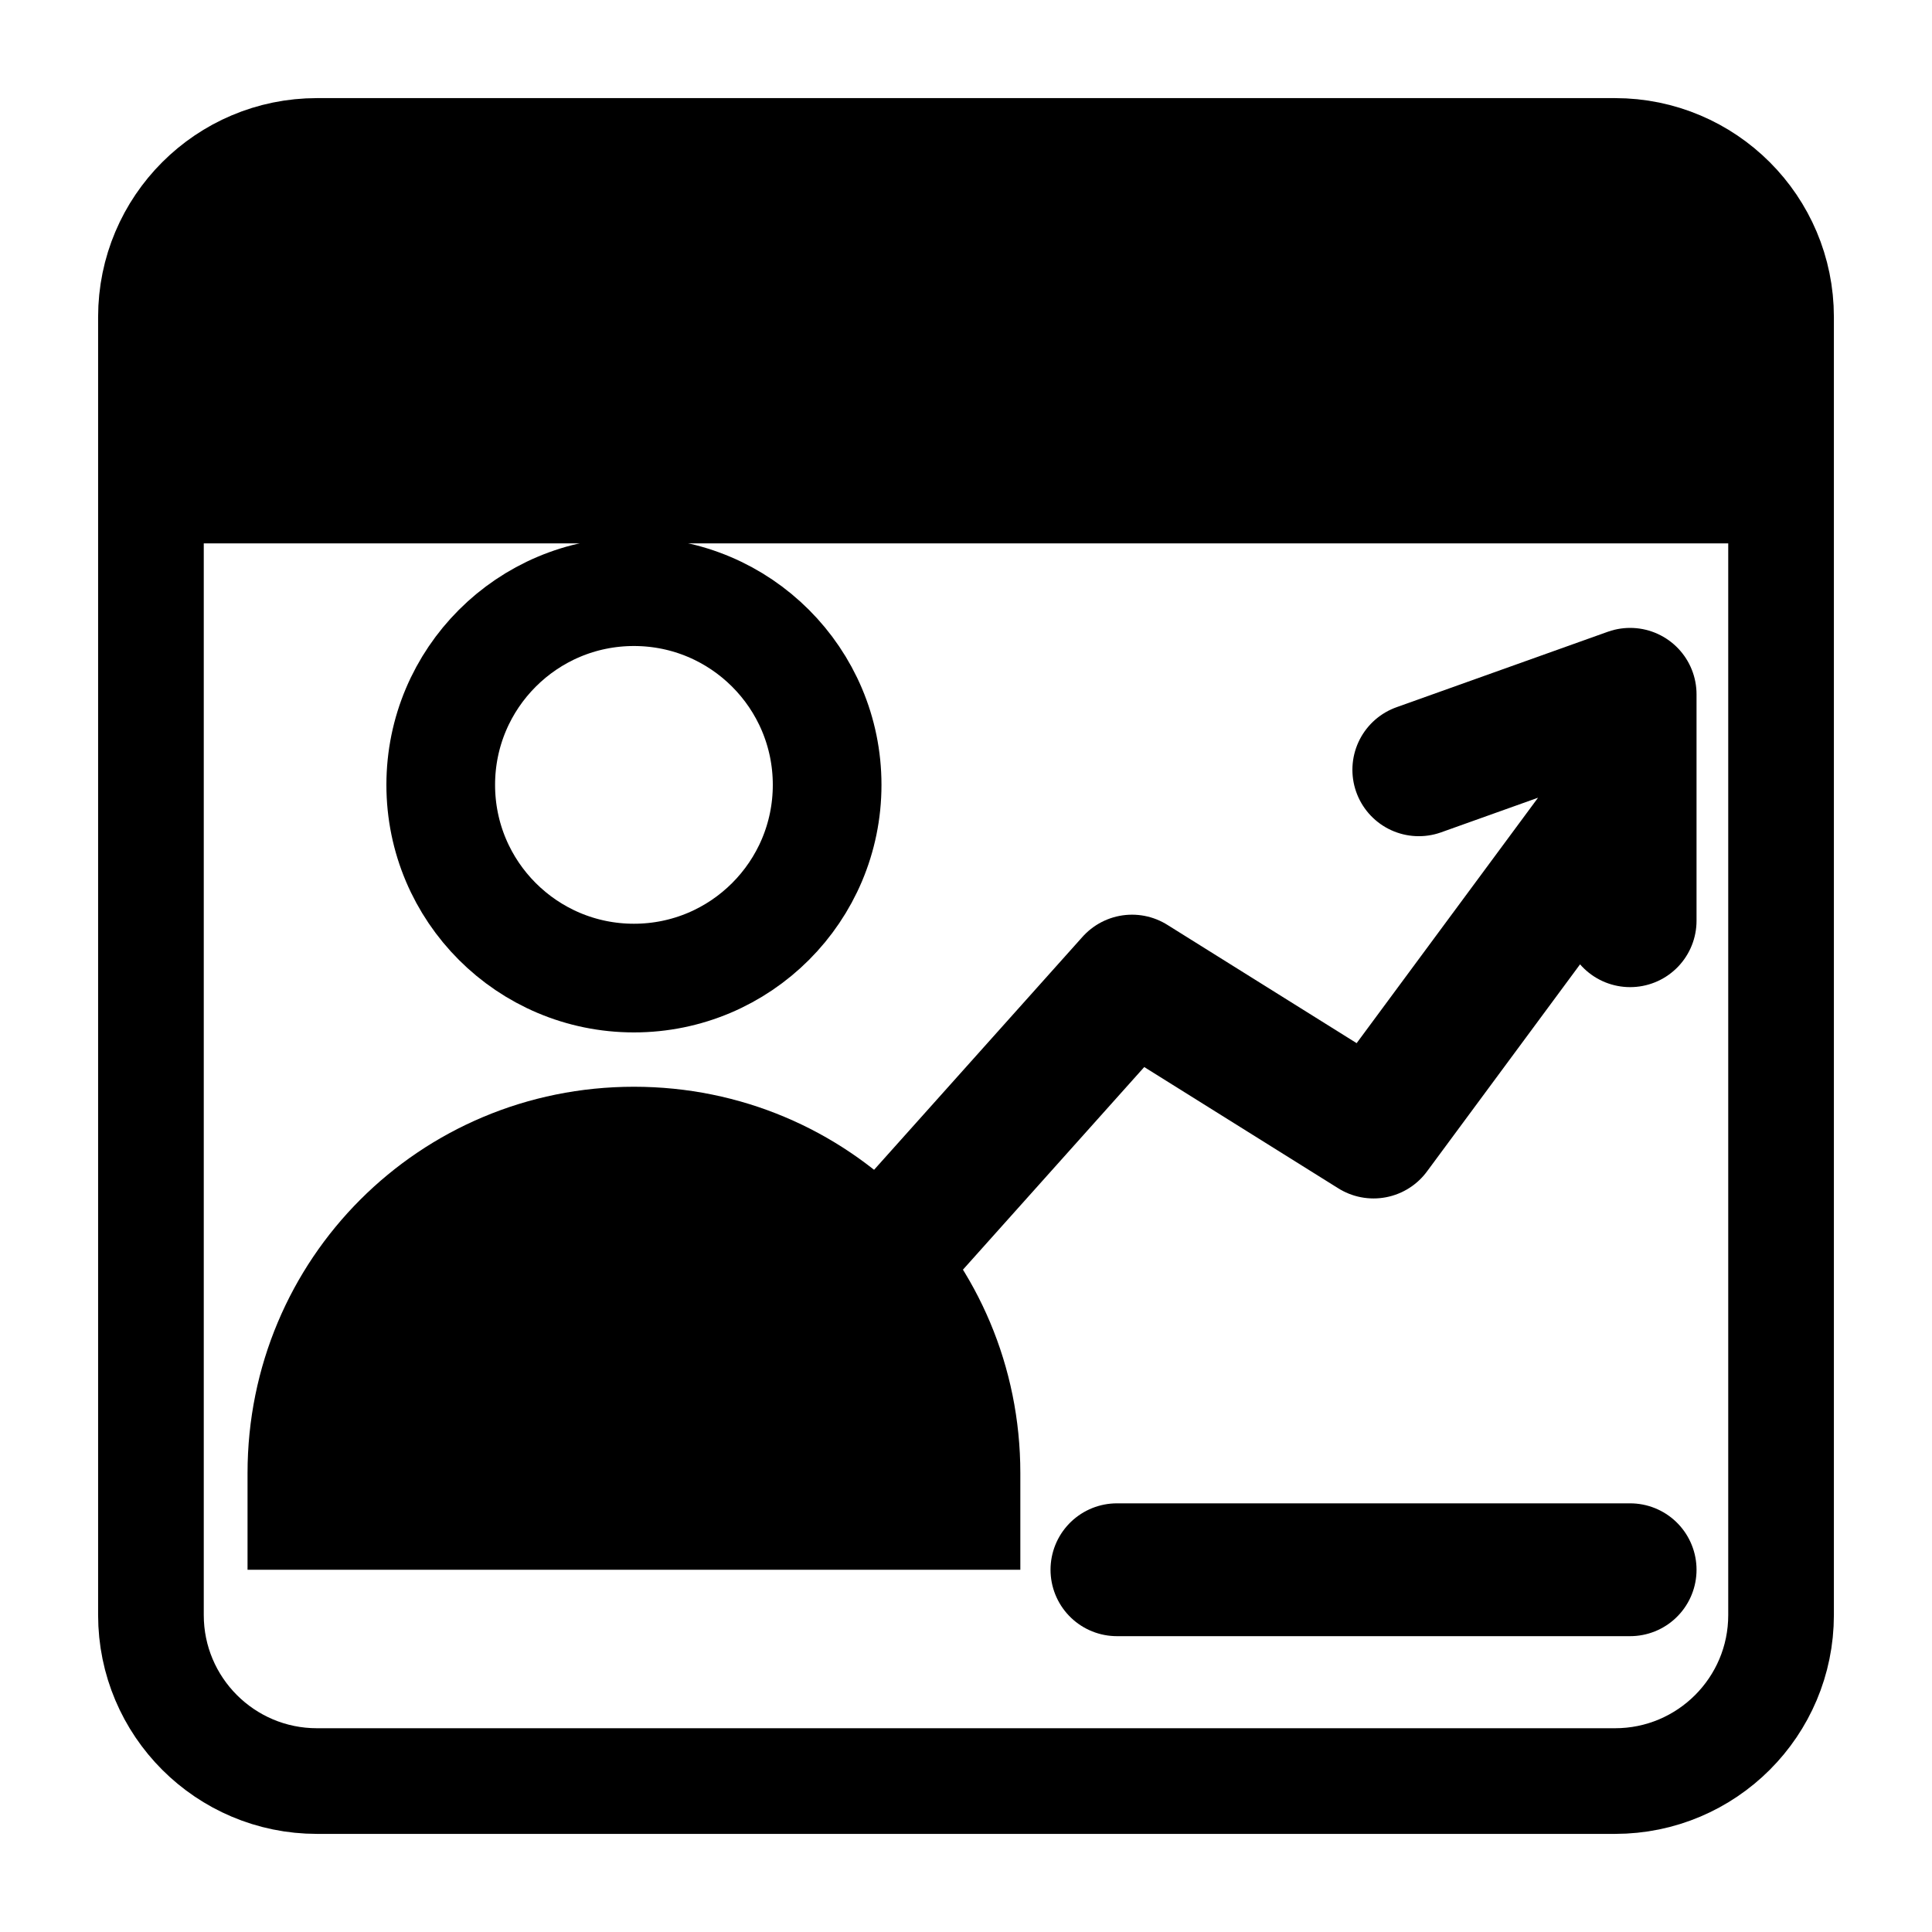
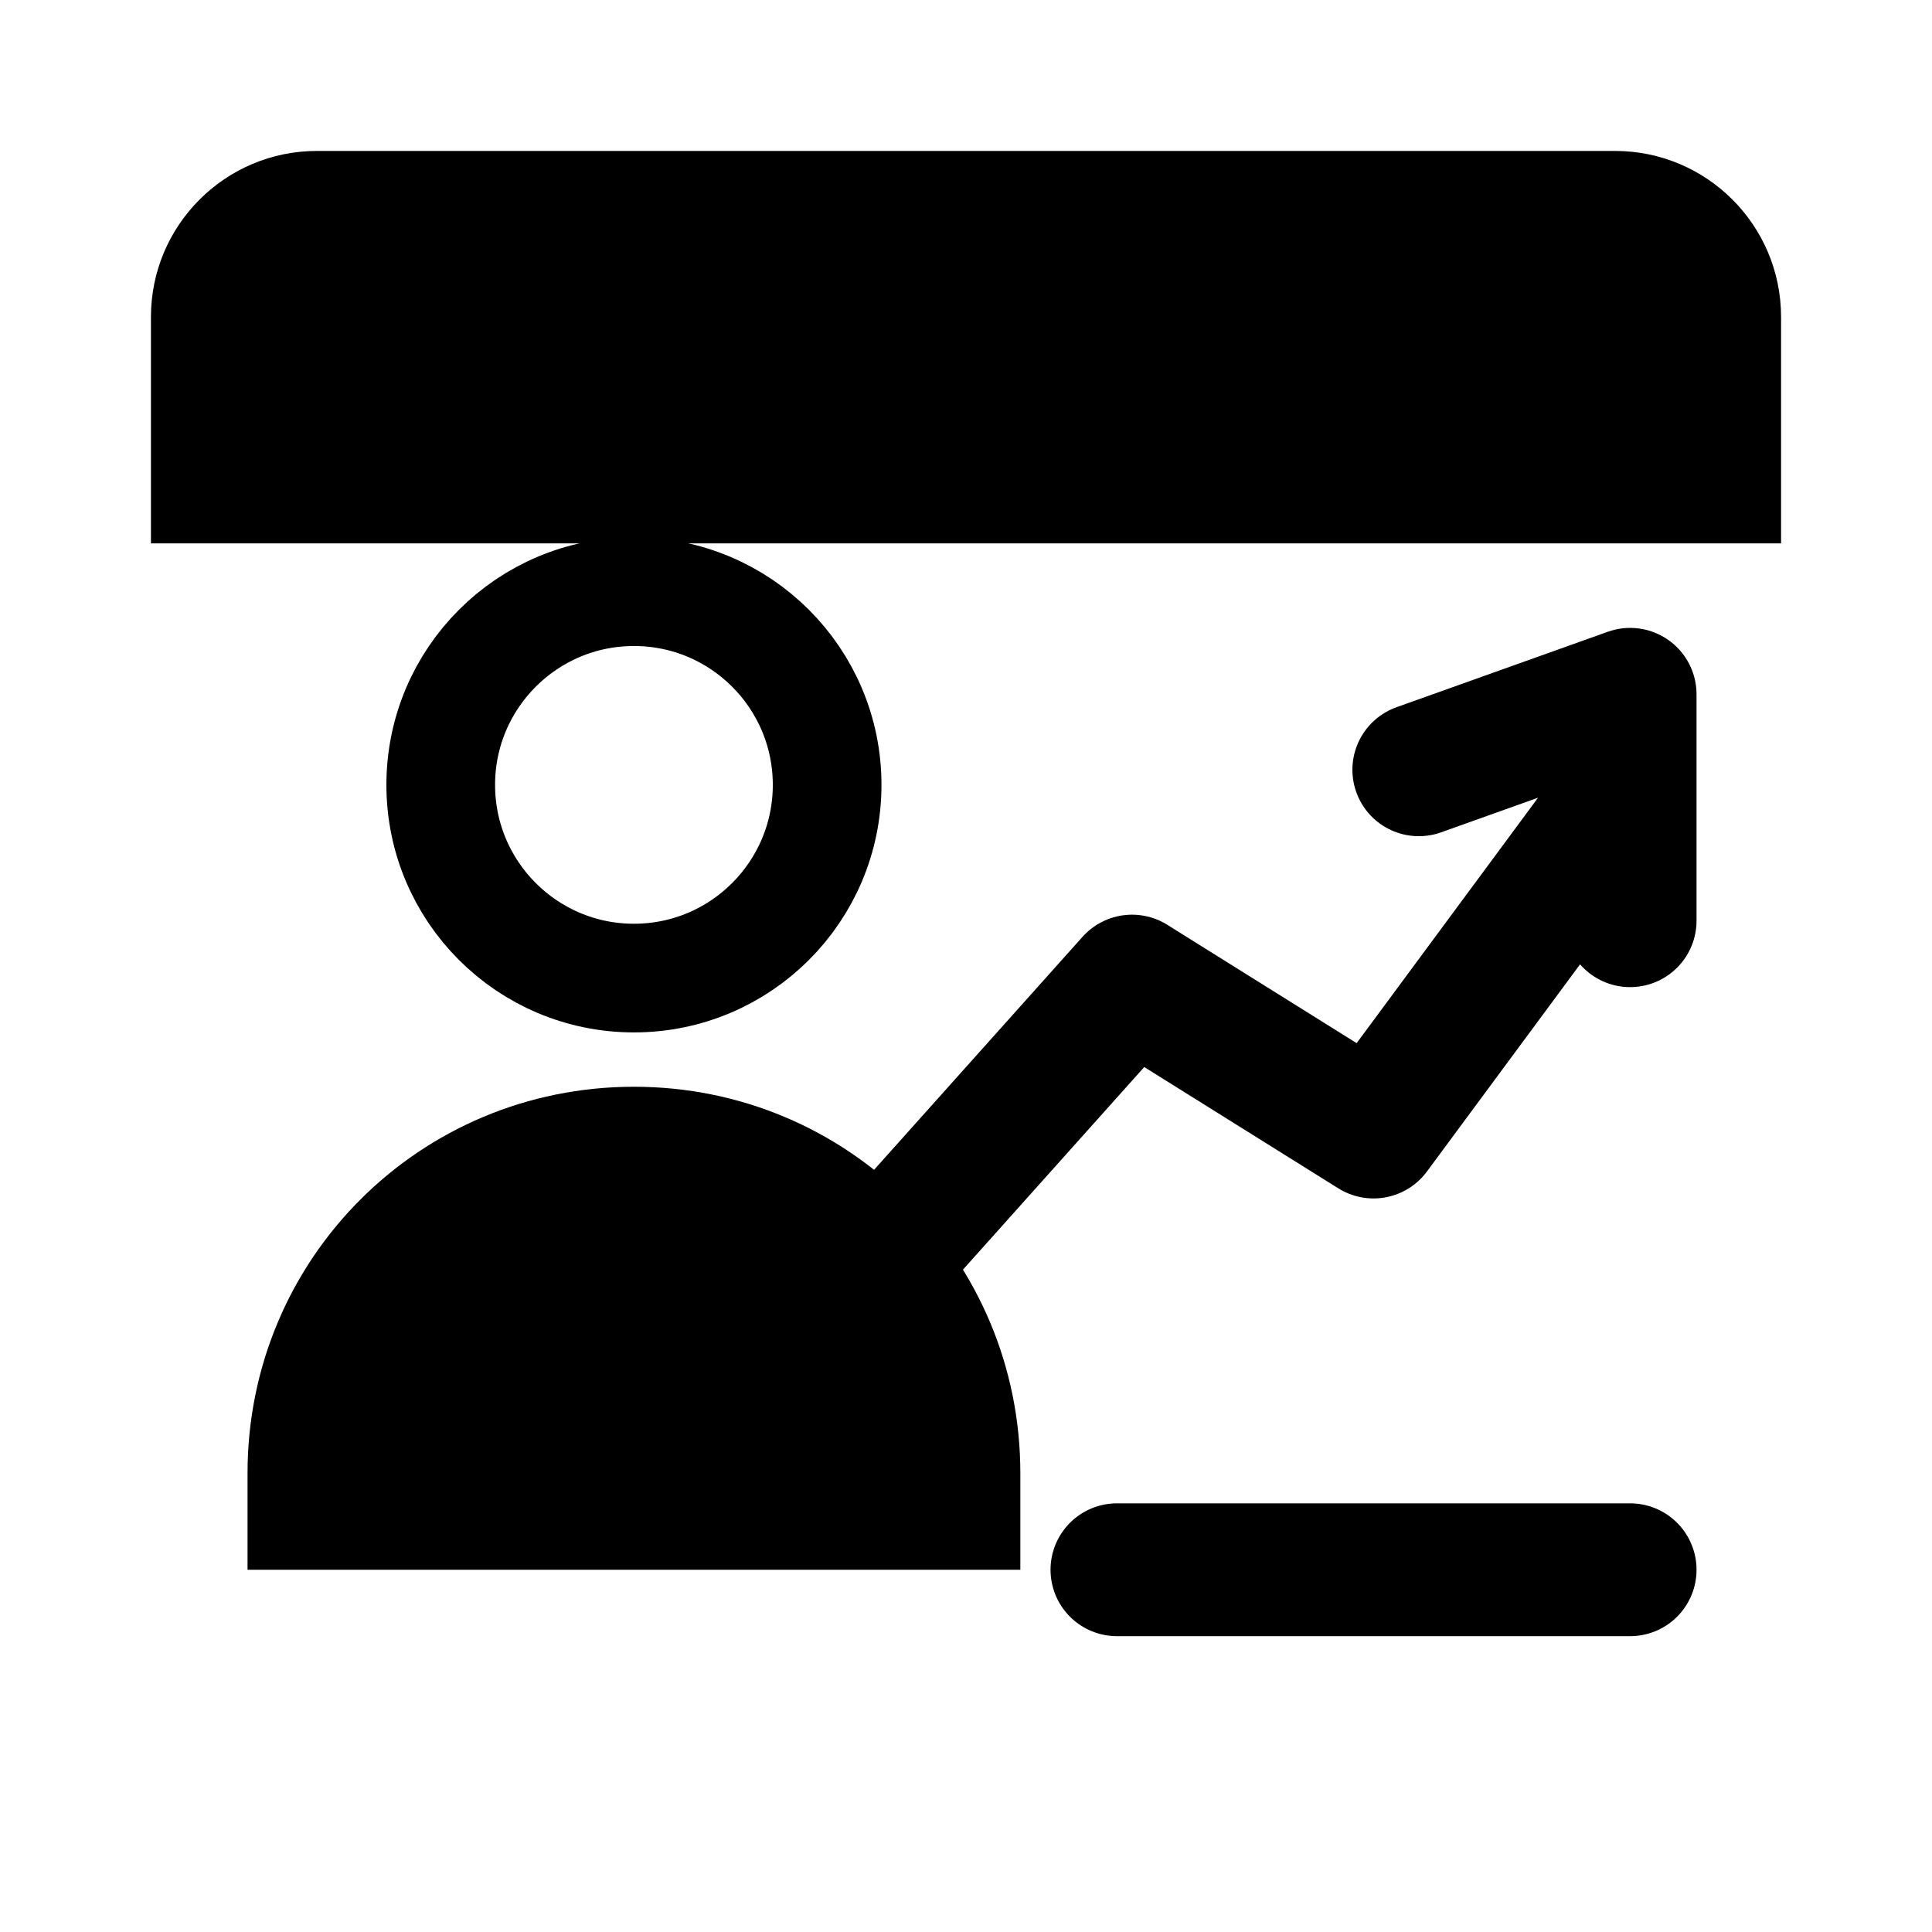
<svg xmlns="http://www.w3.org/2000/svg" viewBox="0 0 64 64">
-   <rect x="5" y="5" width="54" height="54" rx="5.5" fill="none" stroke="#000" stroke-width="3.5" />
  <path fill="#000" d="M10.5 5h43A5.5 5.5 0 0 1 59 10.5V18H5v-7.5A5.5 5.5 0 0 1 10.5 5Z" />
  <circle cx="21" cy="26" r="6.4" fill="none" stroke="#000" stroke-width="3.6" />
  <path fill="#000" d="M21 36c-7.1 0-12.8 5.7-12.8 12.8V52h25.6v-3.2C33.8 41.7 28.1 36 21 36Z" />
  <path d="m29 42 8.5-9.5 8 5L54 26M47 25.5 54 23v7.5M37 52h17" fill="none" stroke="#000" stroke-linecap="round" stroke-linejoin="round" stroke-width="4.4" />
</svg>
